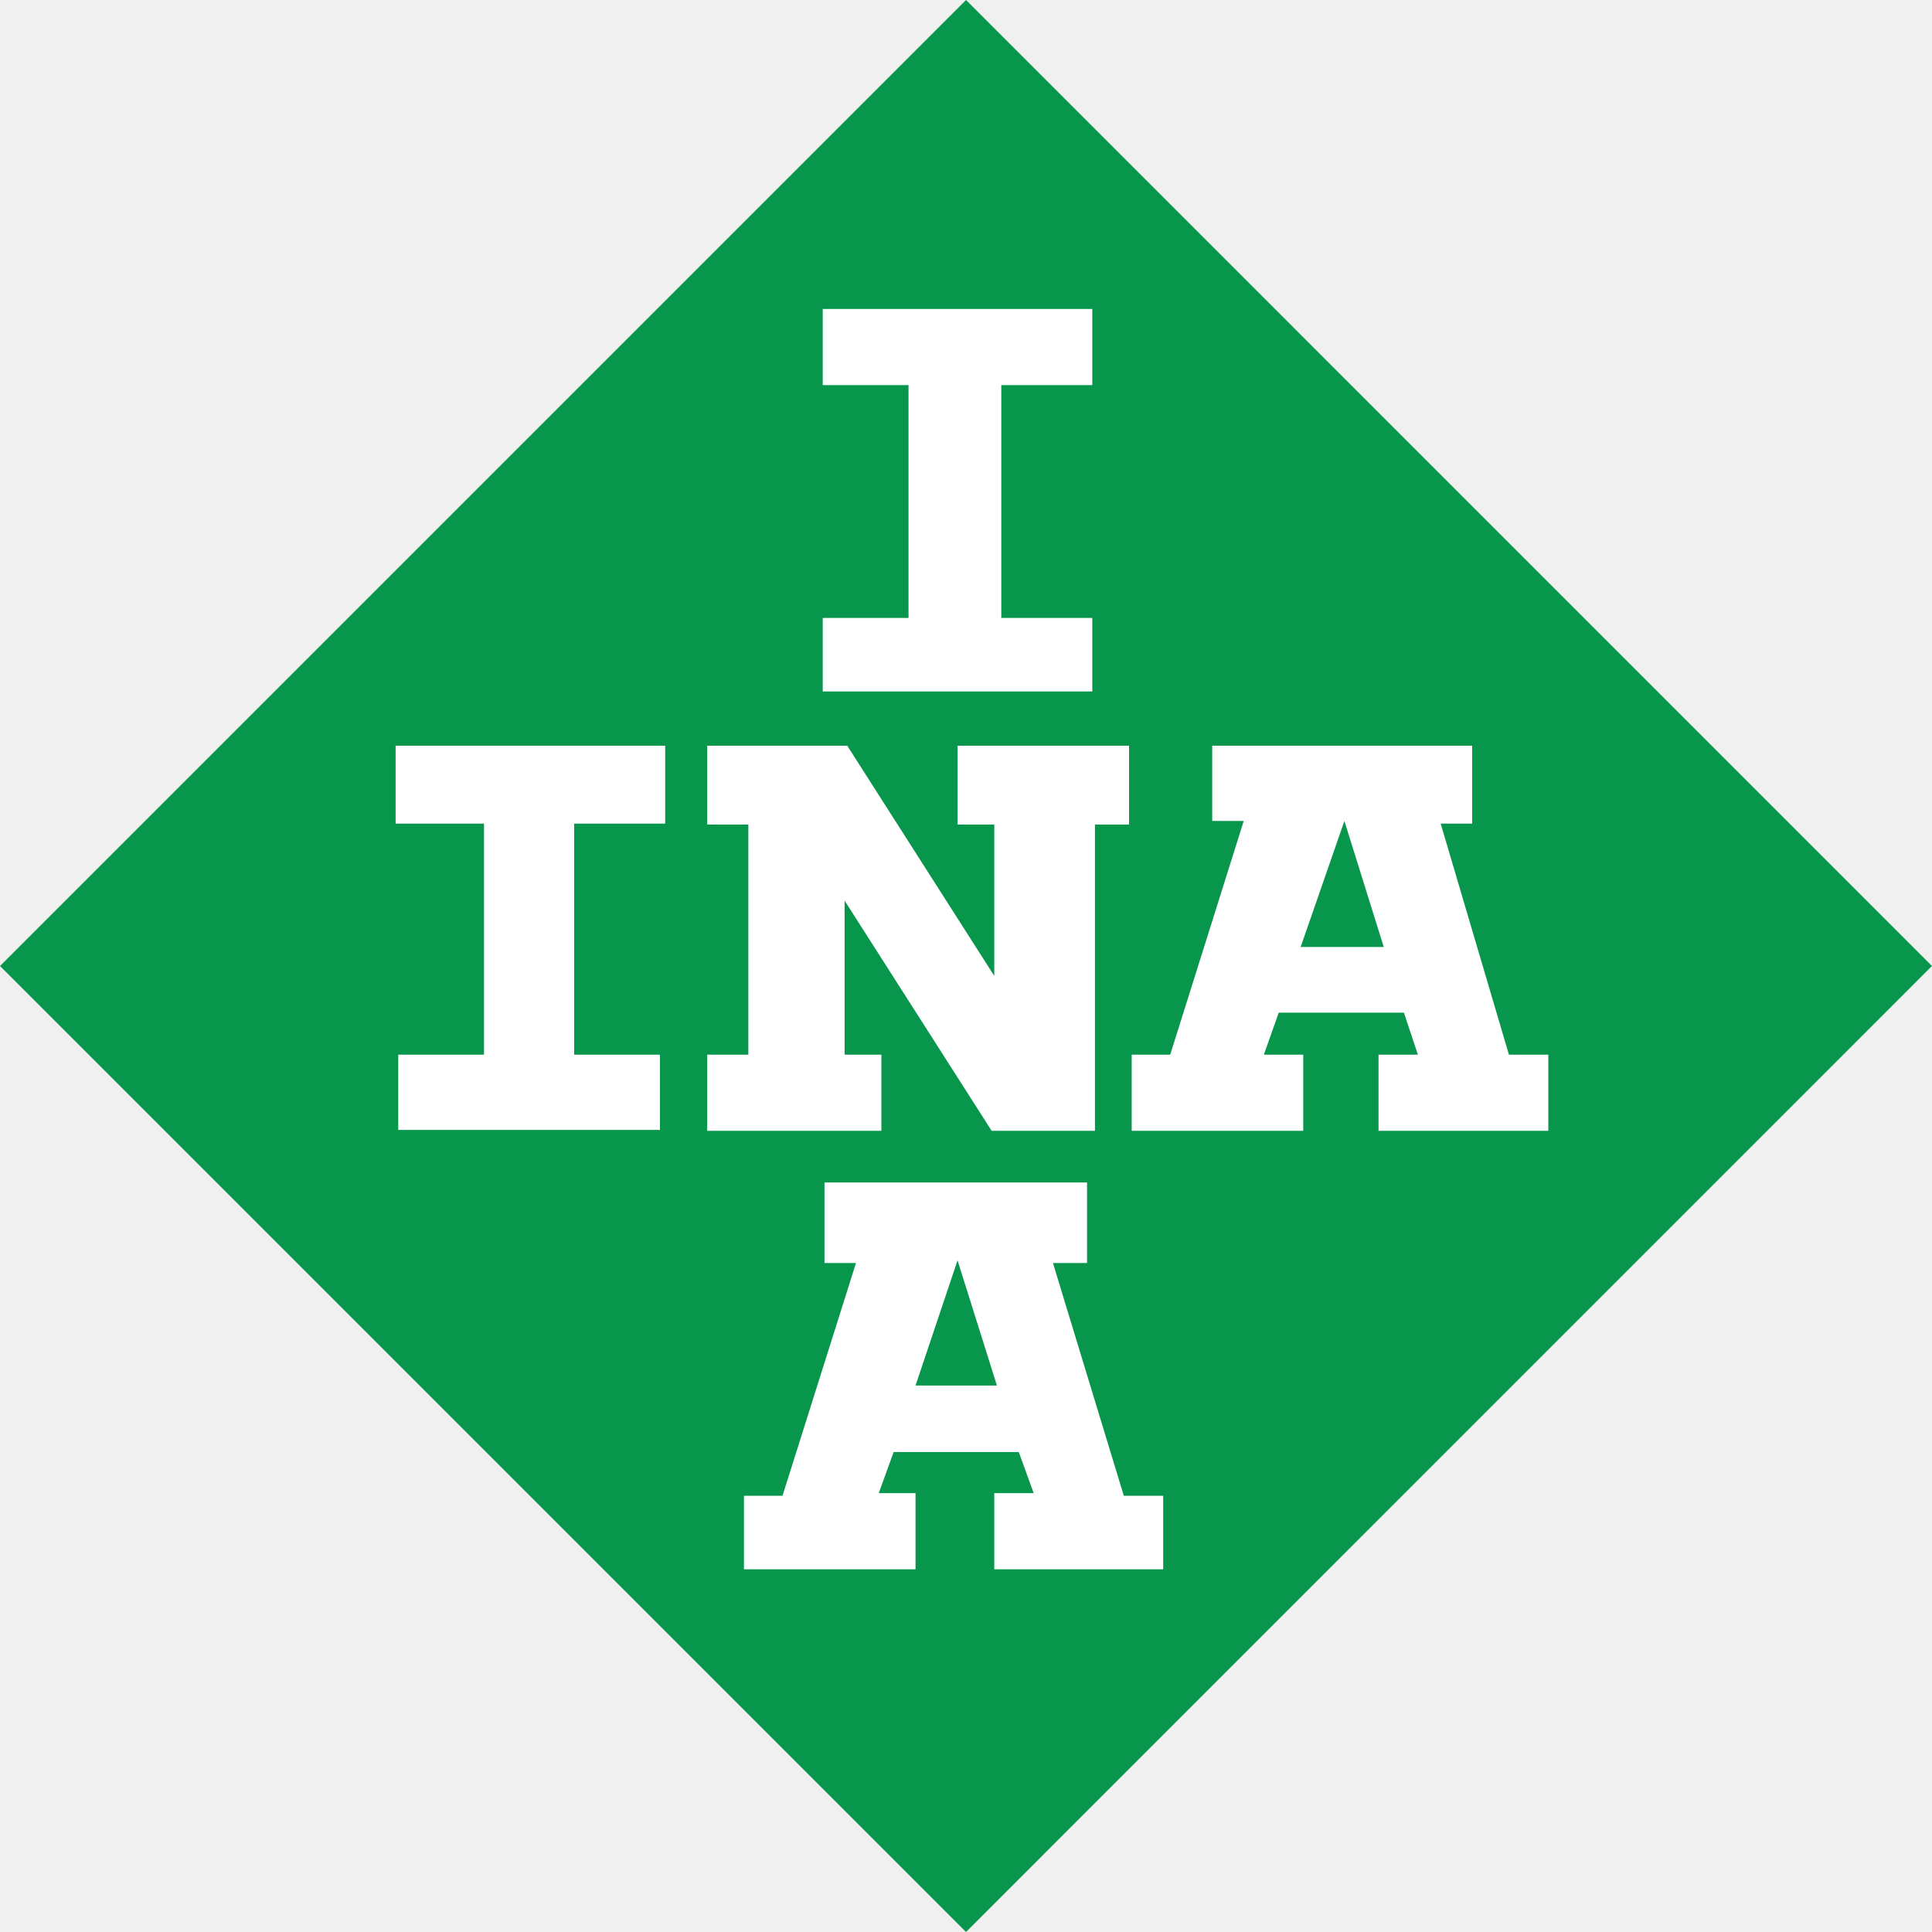
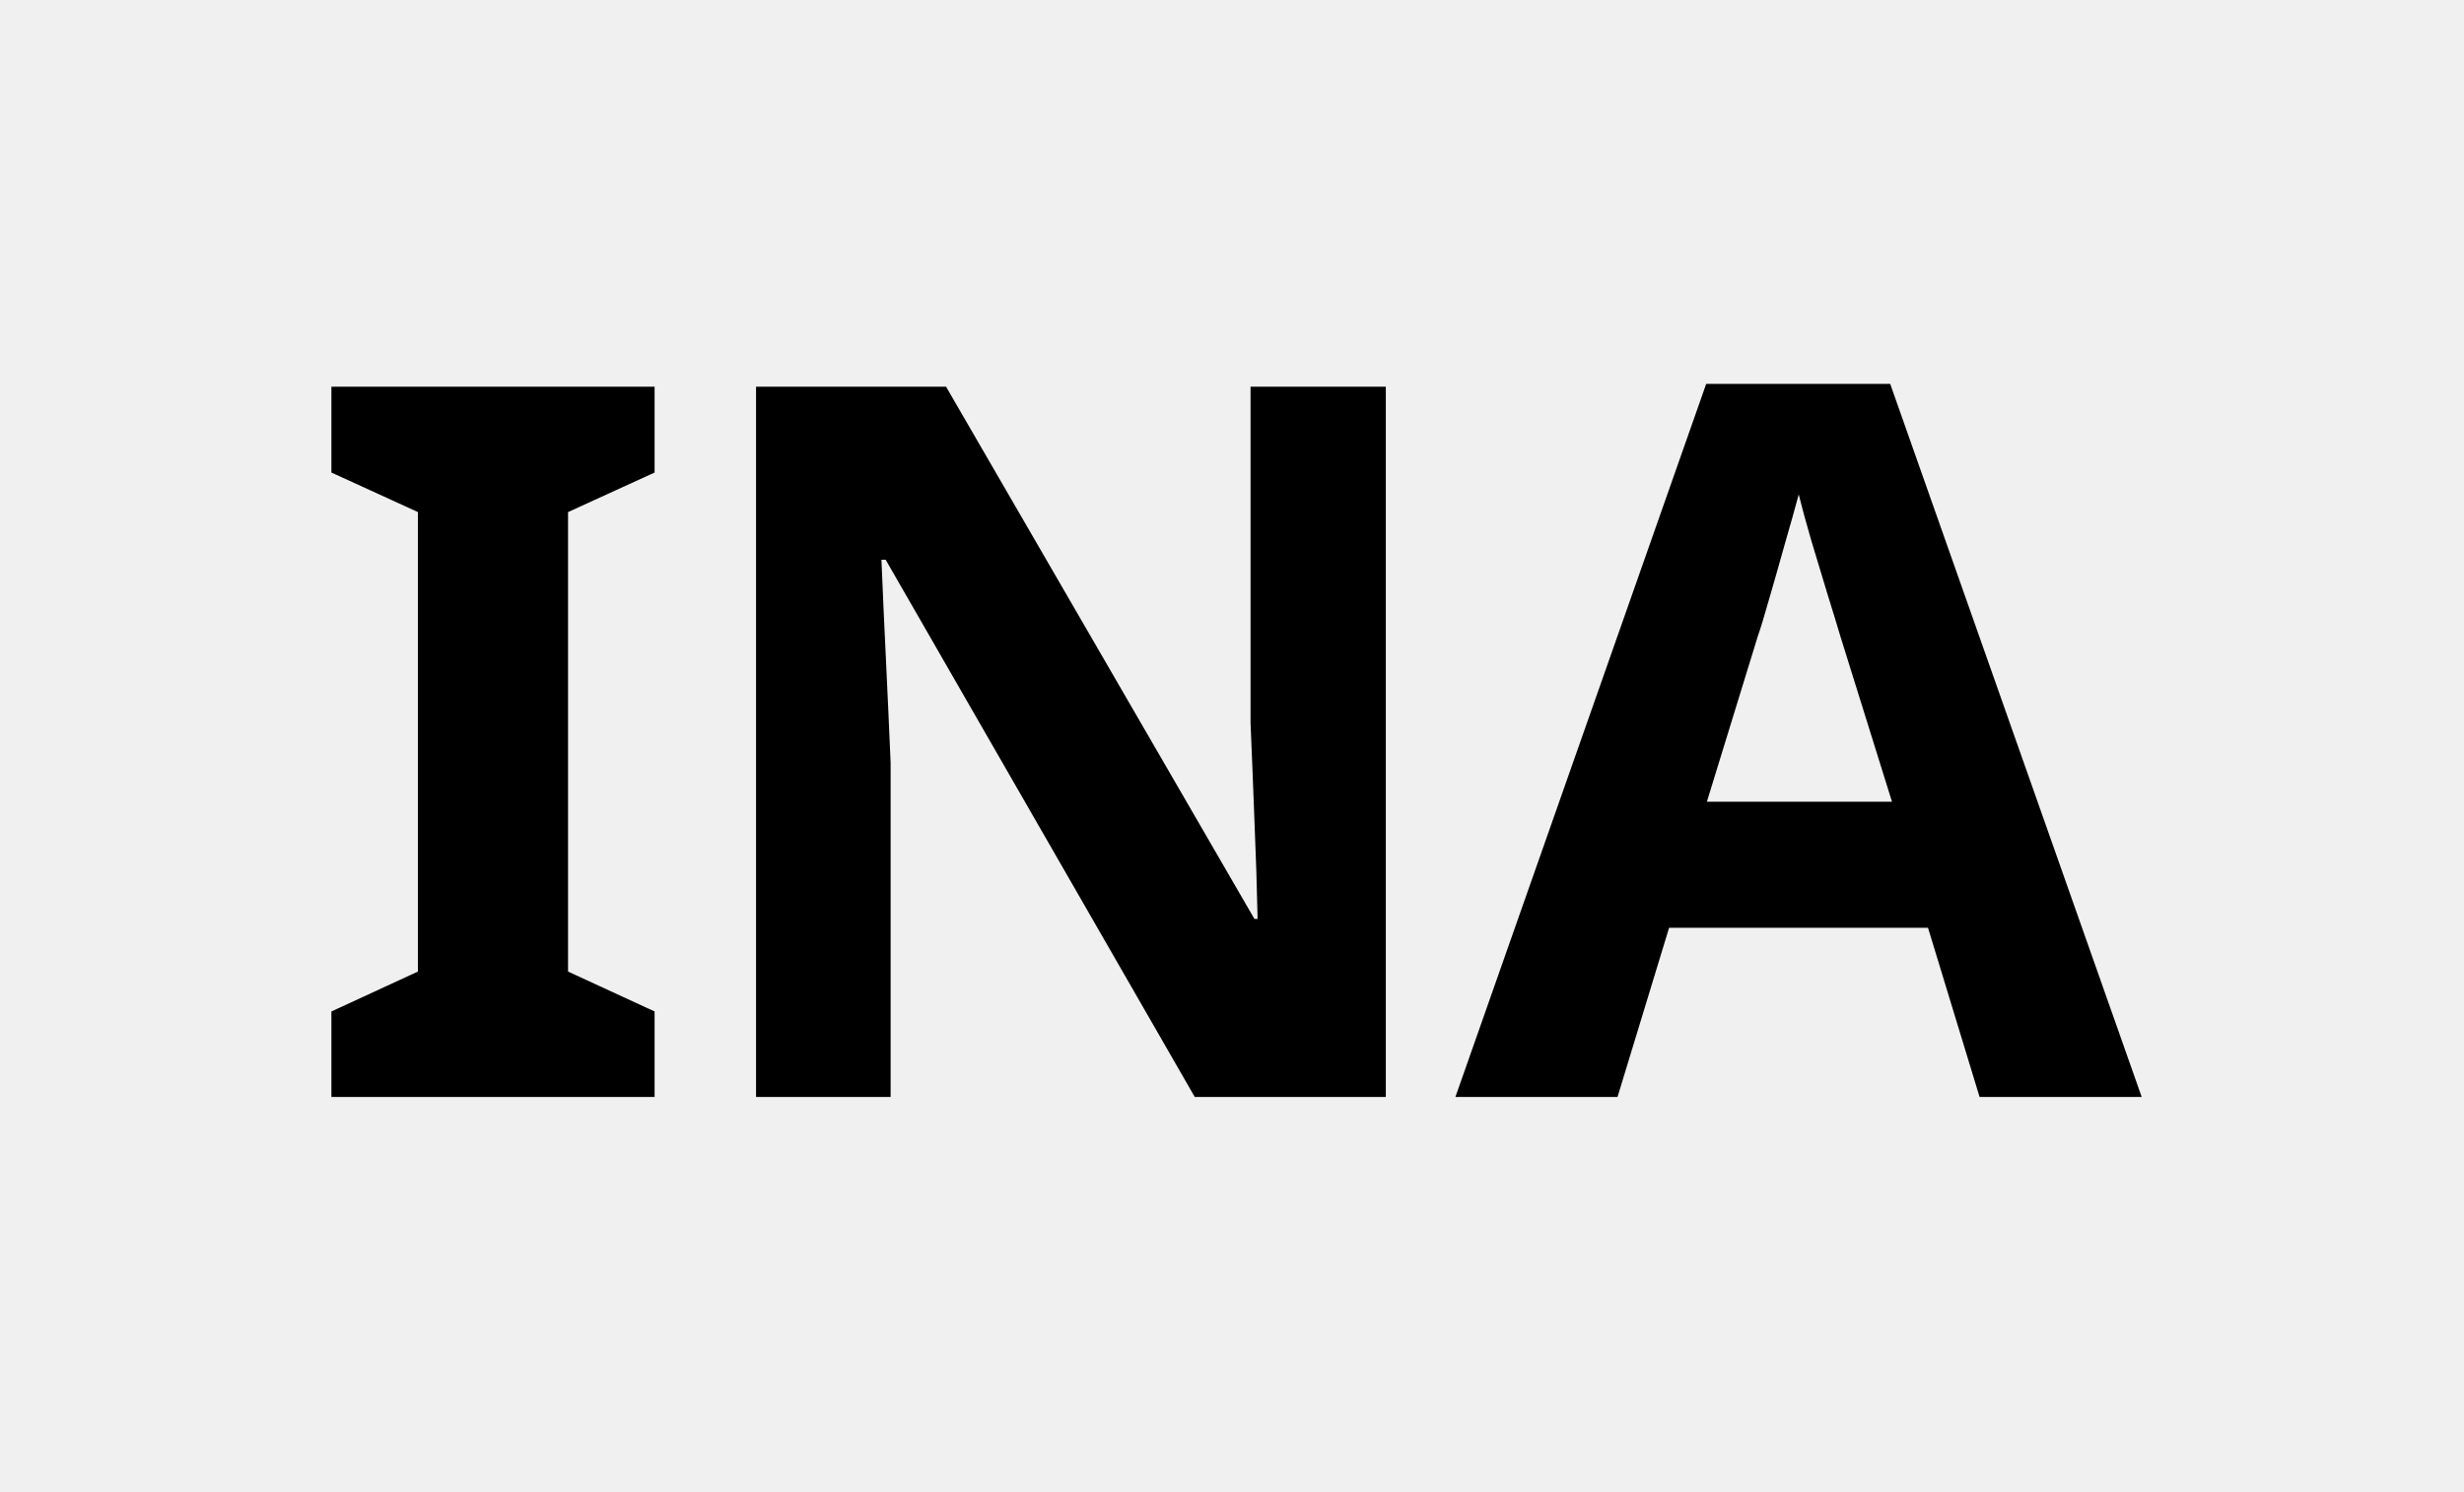
- <svg xmlns="http://www.w3.org/2000/svg" preserveAspectRatio="xMidYMid meet" version="1.0" viewBox="0 0 68.979 68.98" id="svg3568">
-   <defs id="defs3570" />
-   <g transform="translate(-340.5106,-497.8722)" id="layer1">
-     <path d="M 375.001,566.852 L 340.511,532.362 L 375.001,497.872 L 409.489,532.362 L 375.001,566.852" id="path2576" style="fill:#08954c;fill-opacity:1;fill-rule:nonzero;stroke:none" />
-     <path d="M 29.375,11.031 L 29.375,13.75 L 32.438,13.75 L 32.438,22.062 L 29.375,22.062 L 29.375,24.688 L 39,24.688 L 39,22.062 L 35.75,22.062 L 35.75,13.75 L 39,13.75 L 39,11.031 L 29.375,11.031 z M 14.125,26.625 L 14.125,29.406 L 17.281,29.406 L 17.281,37.656 L 14.219,37.656 L 14.219,40.344 L 23.562,40.344 L 23.562,37.656 L 20.5,37.656 L 20.5,29.406 L 23.75,29.406 L 23.75,26.625 L 14.125,26.625 z M 25.25,26.625 L 25.25,29.438 L 26.719,29.438 L 26.719,37.656 L 25.25,37.656 L 25.25,40.375 L 31.469,40.375 L 31.469,37.656 L 30.156,37.656 L 30.156,32.156 L 35.406,40.375 L 39.094,40.375 L 39.094,29.438 L 40.312,29.438 L 40.312,26.625 L 34.188,26.625 L 34.188,29.438 L 35.5,29.438 L 35.5,34.844 L 30.25,26.625 L 25.25,26.625 z M 43.281,26.625 L 43.281,29.312 L 44.406,29.312 L 41.781,37.656 L 40.406,37.656 L 40.406,40.375 L 46.531,40.375 L 46.531,37.656 L 45.125,37.656 L 45.656,36.156 L 50.125,36.156 L 50.625,37.656 L 49.219,37.656 L 49.219,40.375 L 55.281,40.375 L 55.281,37.656 L 53.875,37.656 L 51.438,29.406 L 52.562,29.406 L 52.562,26.625 L 43.281,26.625 z M 48,29.312 L 49.406,33.812 L 46.438,33.812 L 48,29.312 z M 29.438,42.219 L 29.438,45.094 L 30.562,45.094 L 27.938,53.406 L 26.562,53.406 L 26.562,56.031 L 32.688,56.031 L 32.688,53.312 L 31.375,53.312 L 31.906,51.844 L 36.375,51.844 L 36.906,53.312 L 35.5,53.312 L 35.5,56.031 L 41.531,56.031 L 41.531,53.406 L 40.125,53.406 L 37.594,45.094 L 38.812,45.094 L 38.812,42.219 L 29.438,42.219 z M 34.188,45 L 35.594,49.469 L 32.688,49.469 L 34.188,45 z" transform="translate(340.5106,497.8722)" id="path2580" style="fill:#ffffff;fill-opacity:1;fill-rule:nonzero;stroke:none" />
-   </g>
+ <svg xmlns="http://www.w3.org/2000/svg" viewBox="0 0 109 66" preserveAspectRatio="xMidYMid meet">
+   <text x="54" y="33" text-anchor="middle" dominant-baseline="middle" font-family="sans-serif" font-weight="900" font-size="44" fill="currentColor" letter-spacing="-0.02em">INA</text>
</svg>
